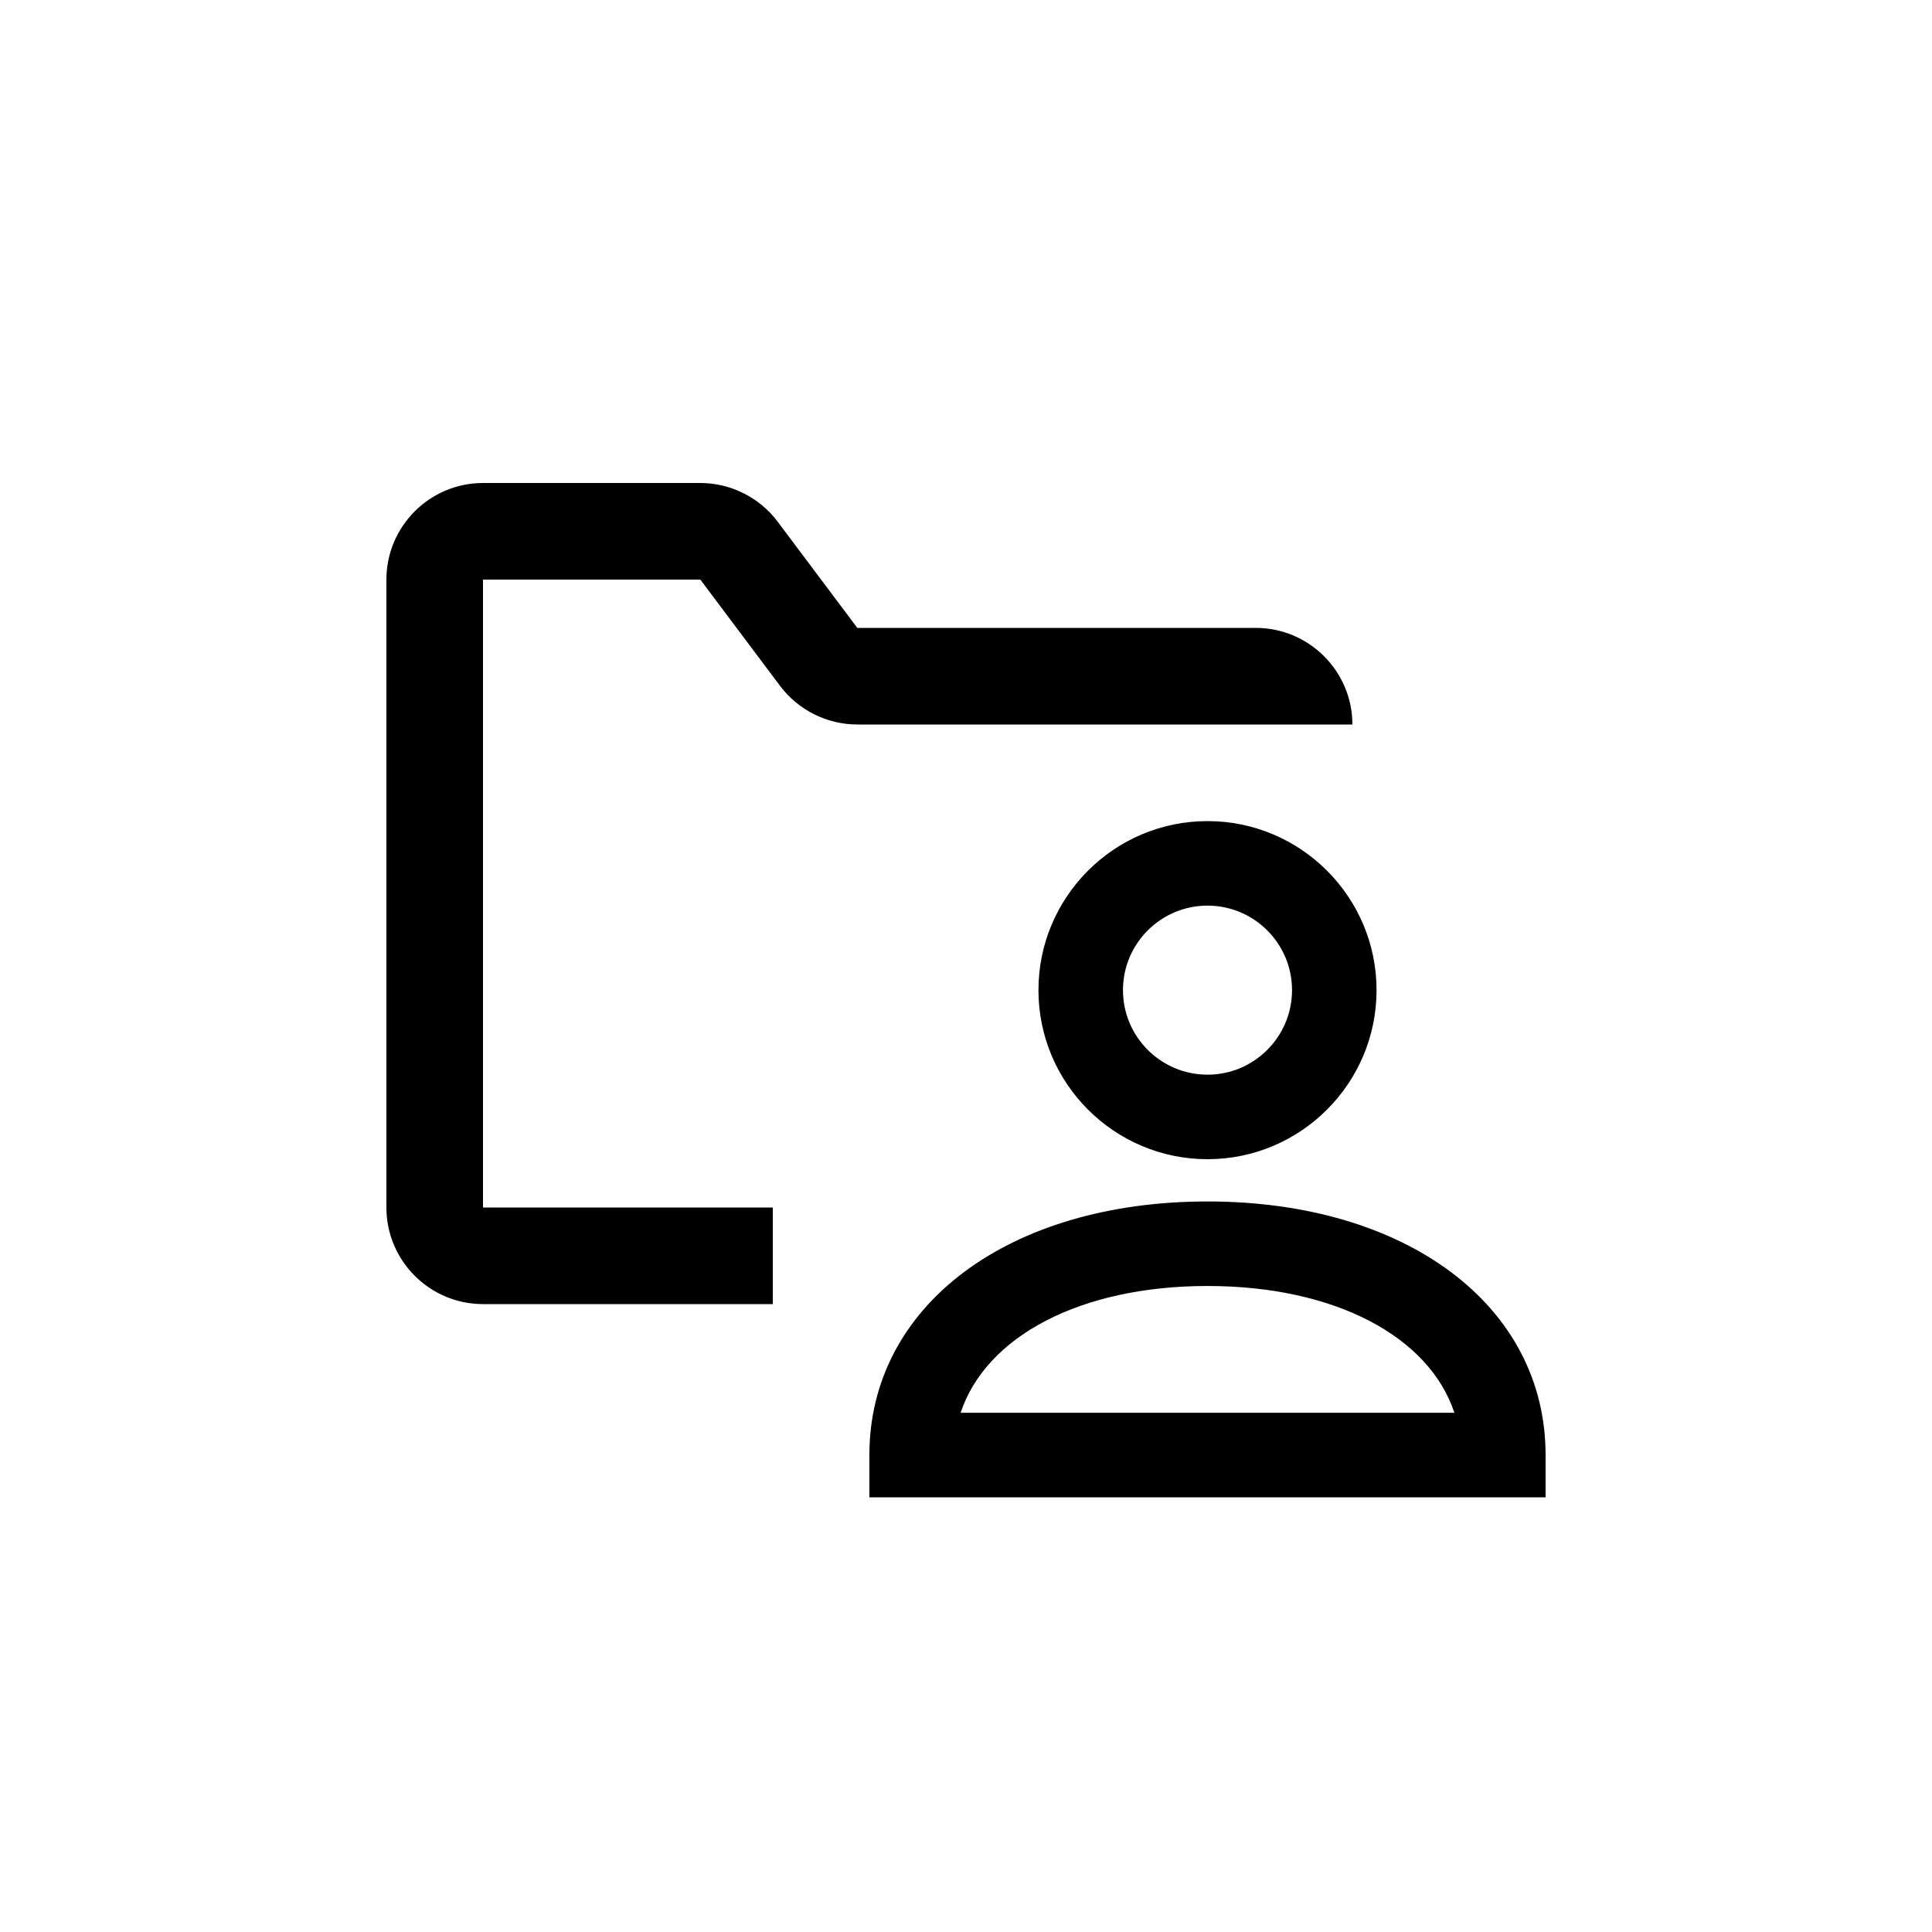
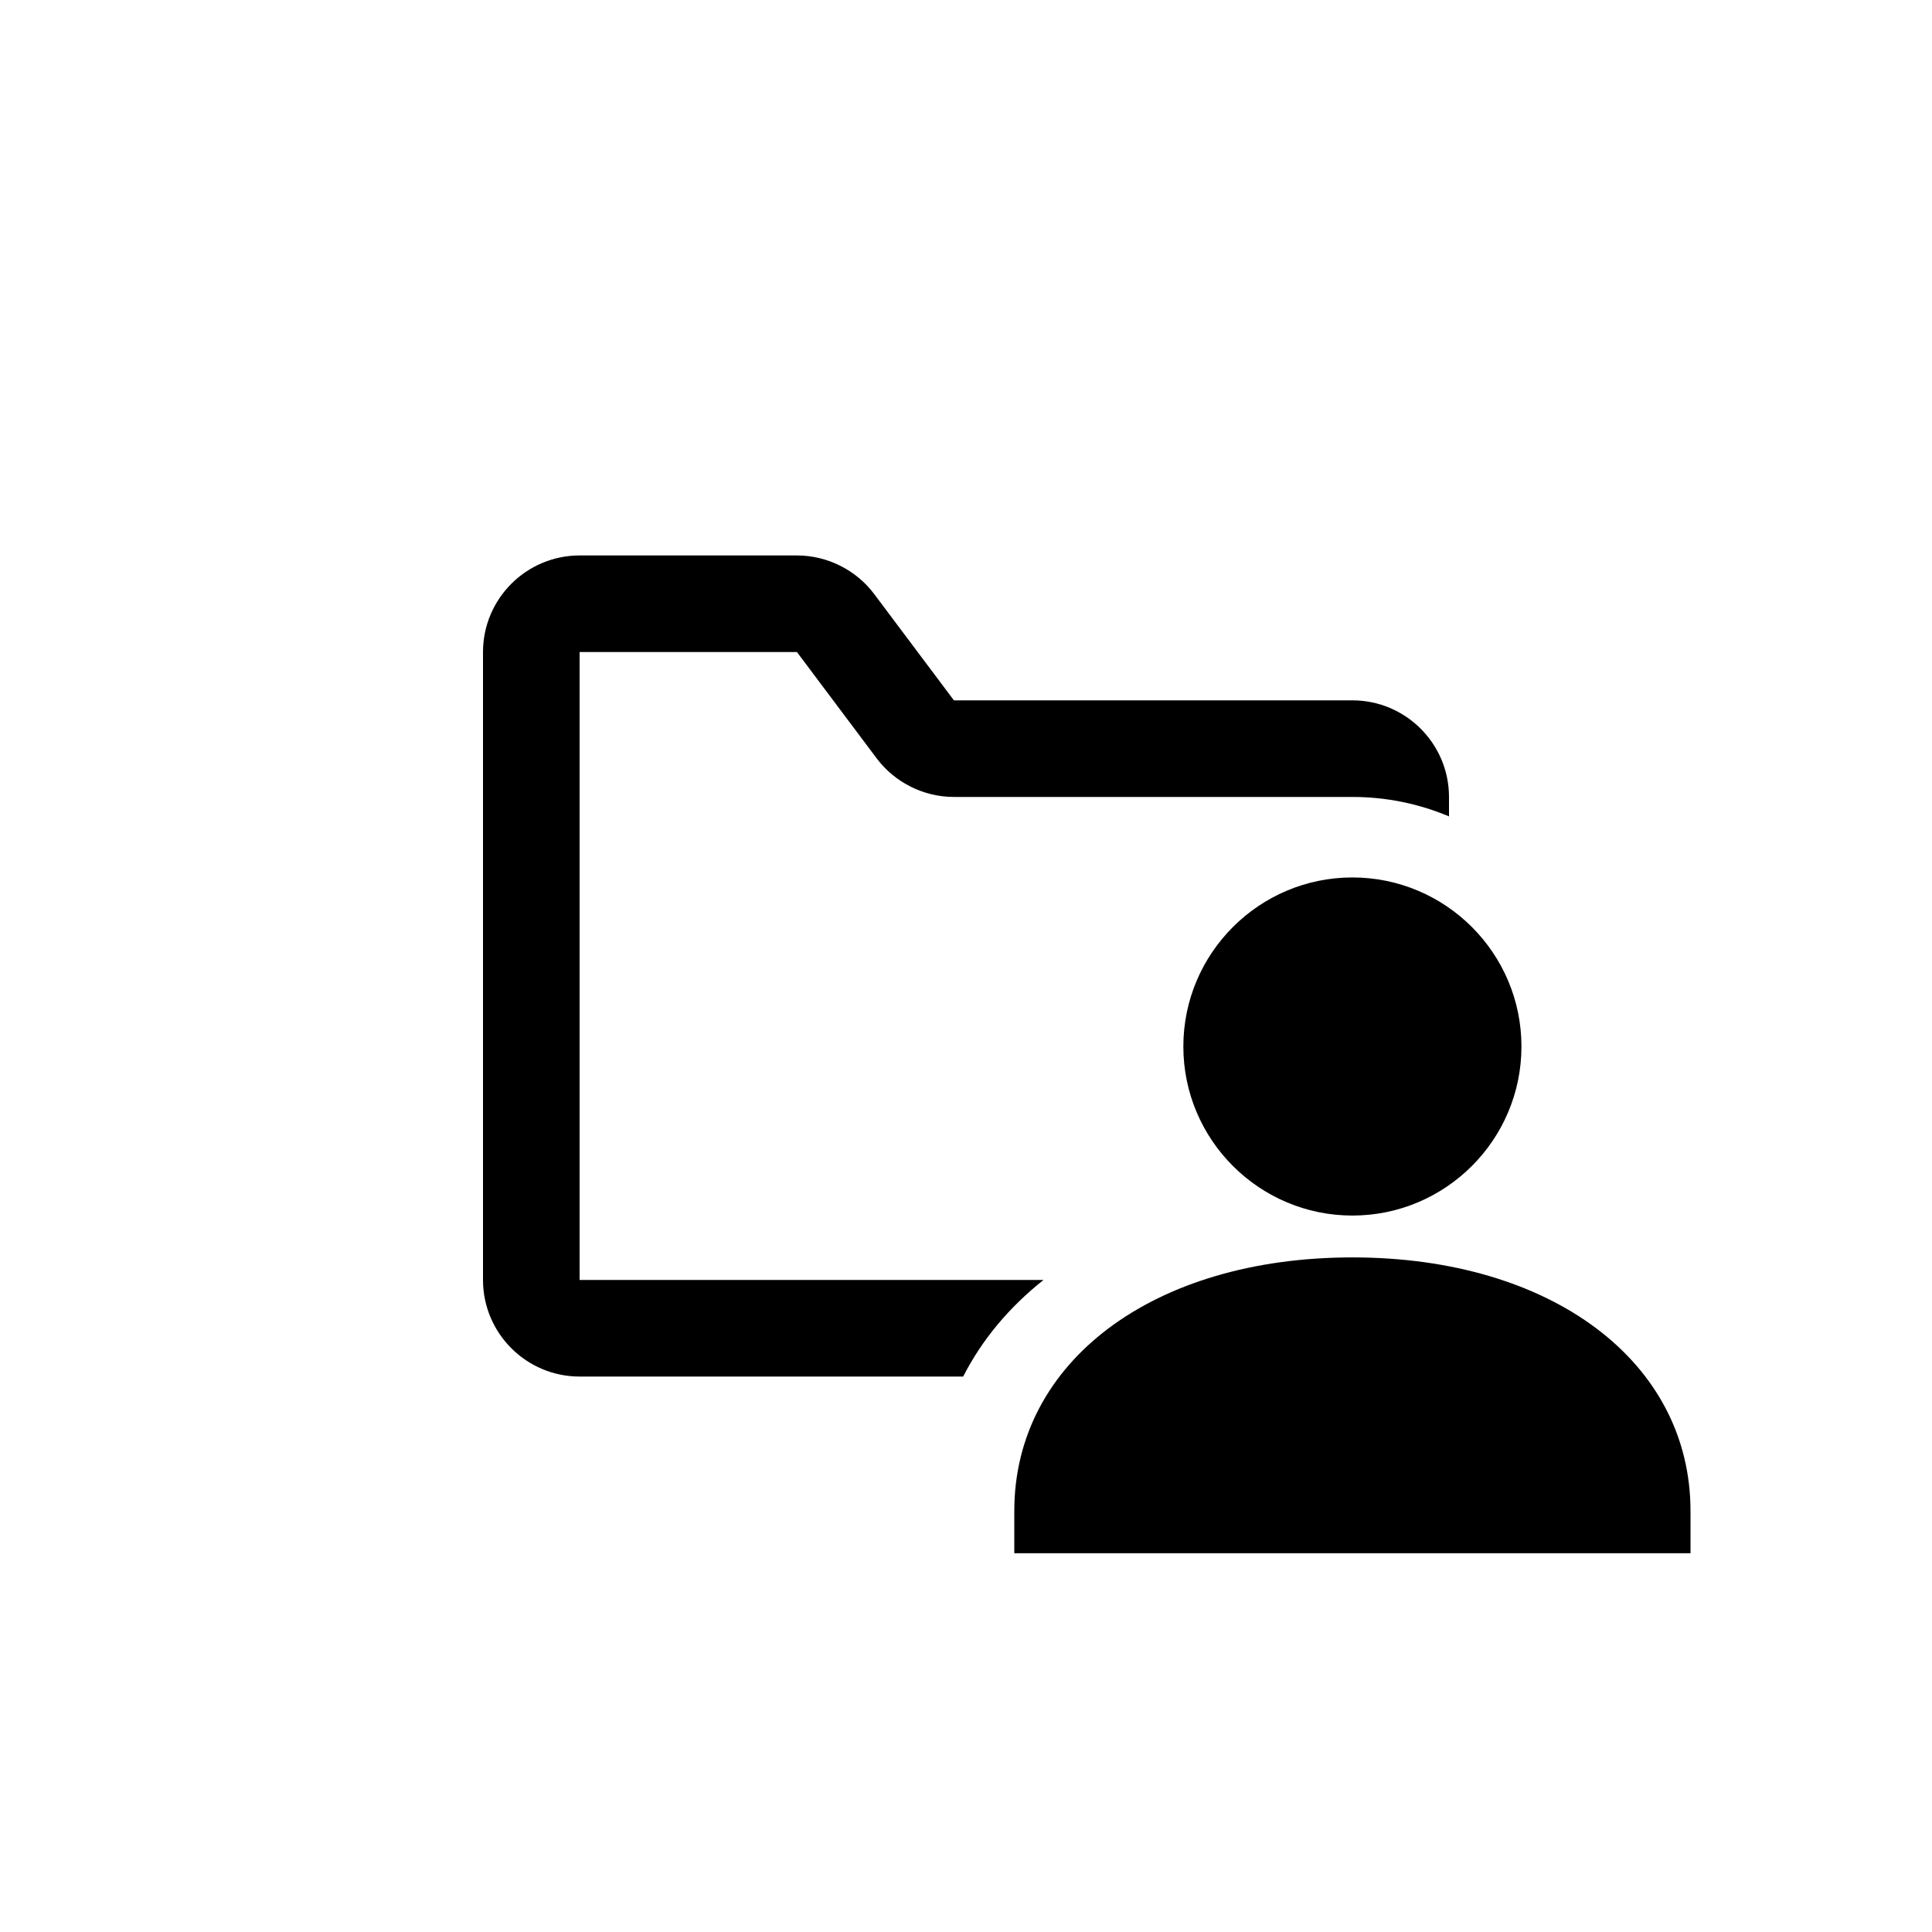
<svg xmlns="http://www.w3.org/2000/svg" height="1200" viewBox="0 0 1200 1200" width="1200">
-   <path d="m840 450h-183.75-123.75c-18.78 0-36.75-8.97-48-24l-49.5-66h-135v390h180v60h-180c-33.09 0-60-26.91-60-60v-390c0-33.06 26.91-60 60-60h135c18.78 0 36.75 8.97 48 24l49.5 66h247.5c33.09 0 60 26.94 60 60zm-90 270c-57.907 0-105-47.093-105-105s47.093-105 105-105 105 47.093 105 105-47.093 105-105 105zm0-157.5c-28.954 0-52.5 23.52-52.5 52.5 0 28.954 23.546 52.5 52.5 52.5s52.5-23.546 52.5-52.5c0-28.98-23.546-52.5-52.5-52.5zm209.992 367.5h-420v-26.25c0-92.741 86.362-157.5 210-157.5 123.664 0 210 64.759 210 157.5zm-363.326-52.5h306.679c-15.697-47.46-74.392-78.75-153.352-78.75s-137.629 31.29-153.326 78.75z" fill-rule="evenodd" />
+   <path d="m900 507.079c-18.463-7.778-38.738-12.079-60-12.079h-247.5c-18.78 0-36.75-8.97-48-24l-49.5-66h-135v390h288.145c-21.355 16.954-38.267 37.163-49.901 60l-238.244 0c-33.09 0-60-26.91-60-60v-390c0-33.06 26.91-60 60-60h135c18.78 0 36.75 8.97 48 24l49.5 66h247.5c33.09 0 60 26.94 60 60v12.079zm-60 247.921c-57.907 0-105-47.093-105-105s47.093-105 105-105 105 47.093 105 105-47.093 105-105 105zm210 209.75h-420v-26.25c0-92.741 86.362-157.5 210-157.5 123.664 0 210 64.759 210 157.5z" fill-rule="evenodd" />
</svg>
